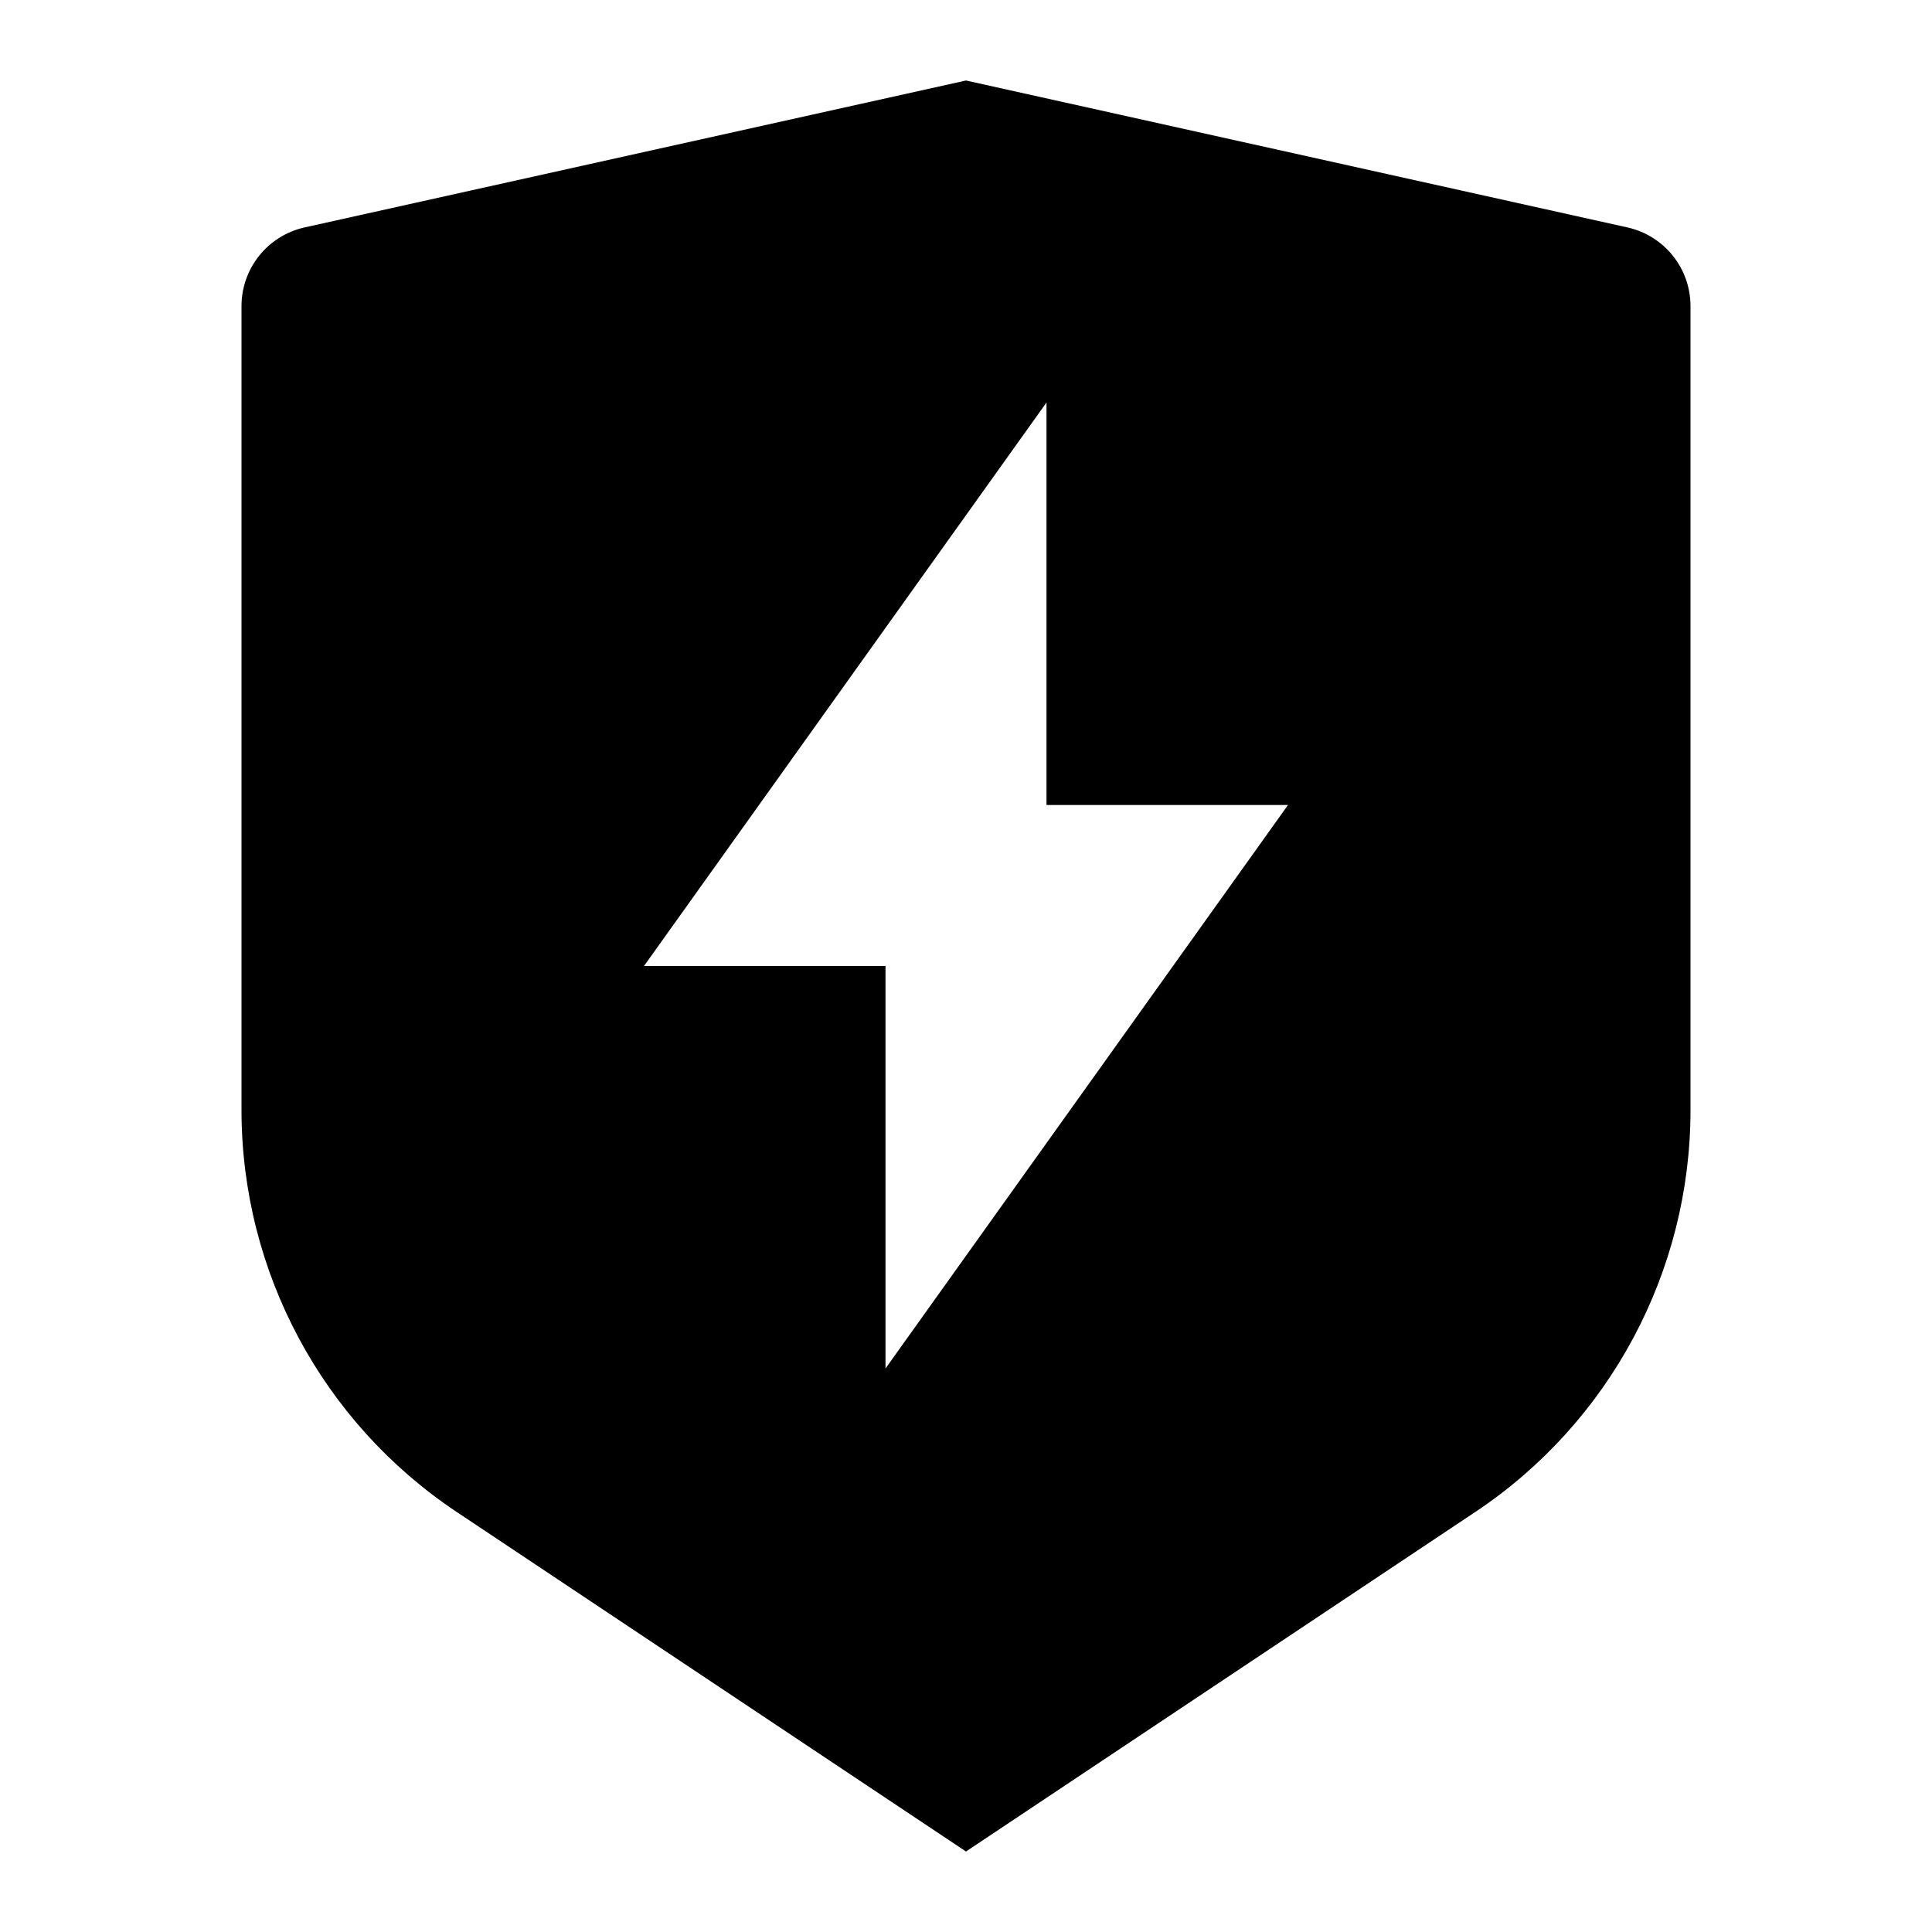
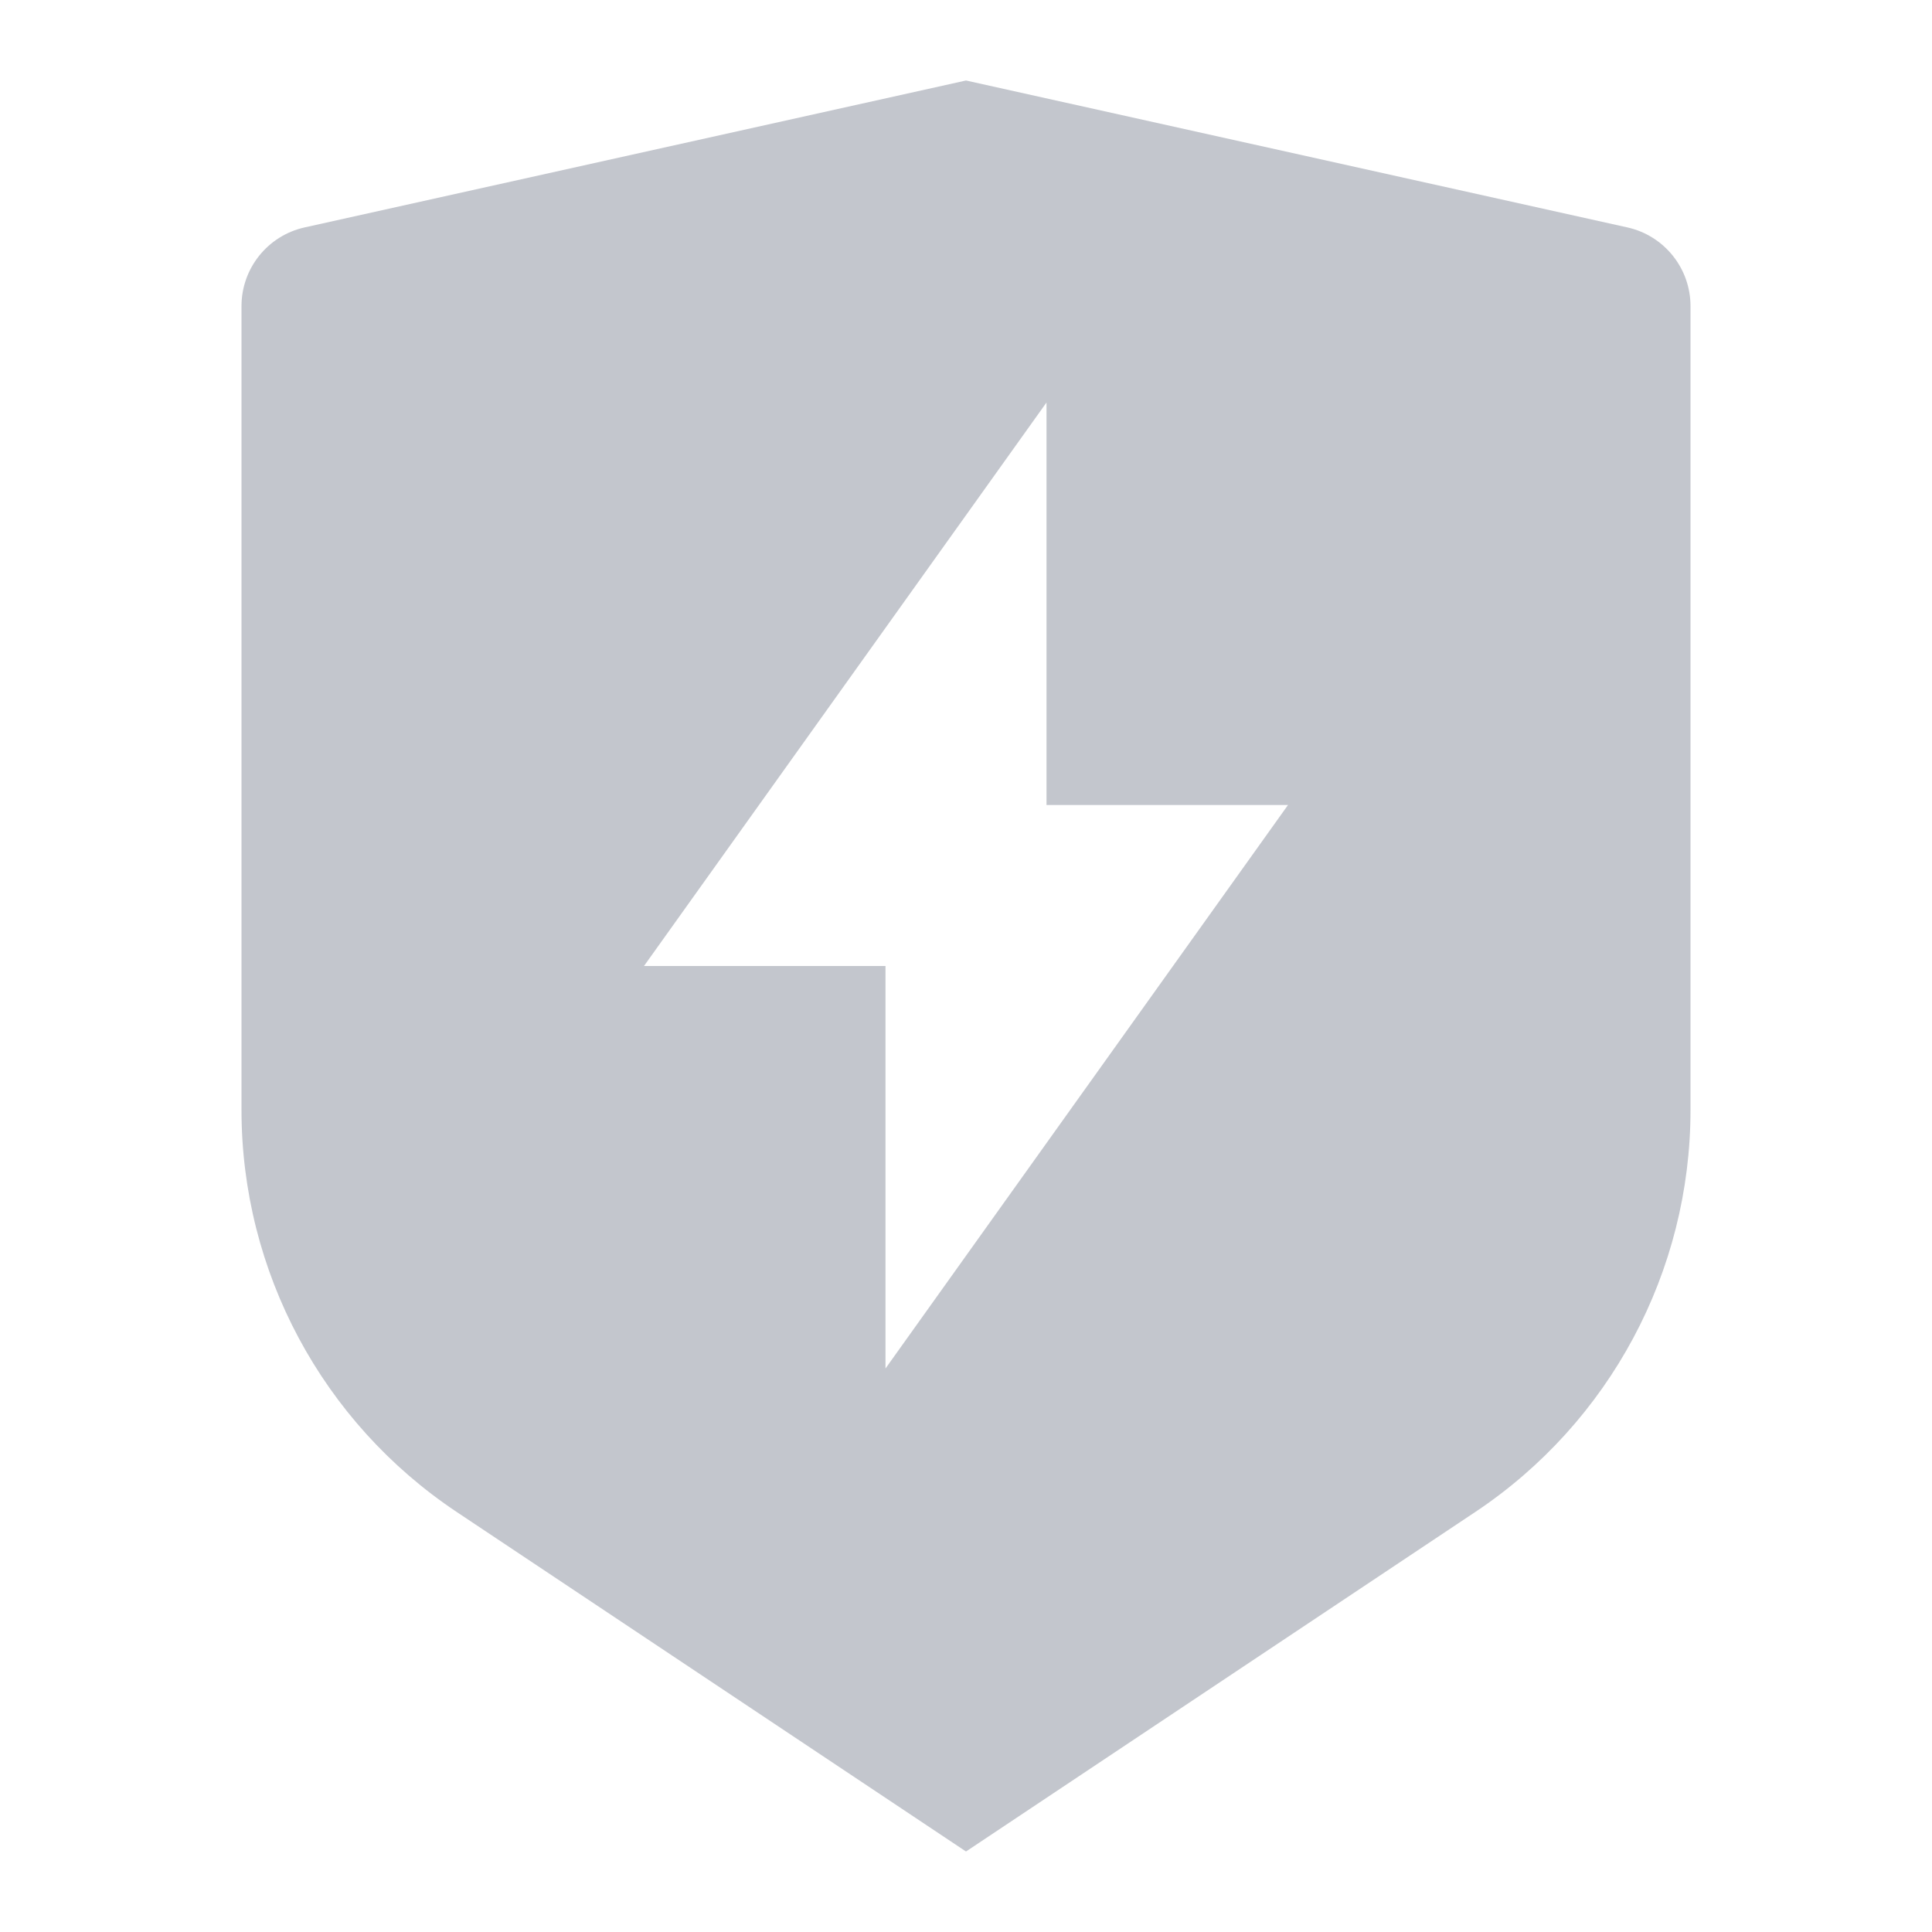
<svg xmlns="http://www.w3.org/2000/svg" viewBox="0 0 18 18">
-   <path d="M2.837 2.119L9 0.75L15.163 2.119C15.506 2.196 15.75 2.5 15.75 2.852V10.342C15.75 11.846 14.998 13.251 13.746 14.086L9 17.25L4.254 14.086C3.002 13.251 2.25 11.846 2.25 10.342V2.852C2.25 2.5 2.494 2.196 2.837 2.119ZM9.75 7.5V3.75L6 9H8.25V12.75L12 7.5H9.75Z" />
+   <path d="M2.837 2.119L9 0.75L15.163 2.119C15.506 2.196 15.75 2.5 15.75 2.852V10.342C15.75 11.846 14.998 13.251 13.746 14.086L9 17.25L4.254 14.086C3.002 13.251 2.25 11.846 2.25 10.342V2.852C2.25 2.5 2.494 2.196 2.837 2.119ZM9.75 7.5V3.75L6 9H8.25V12.75L12 7.5H9.75Z" fill="#C3C6CD" />
</svg>
